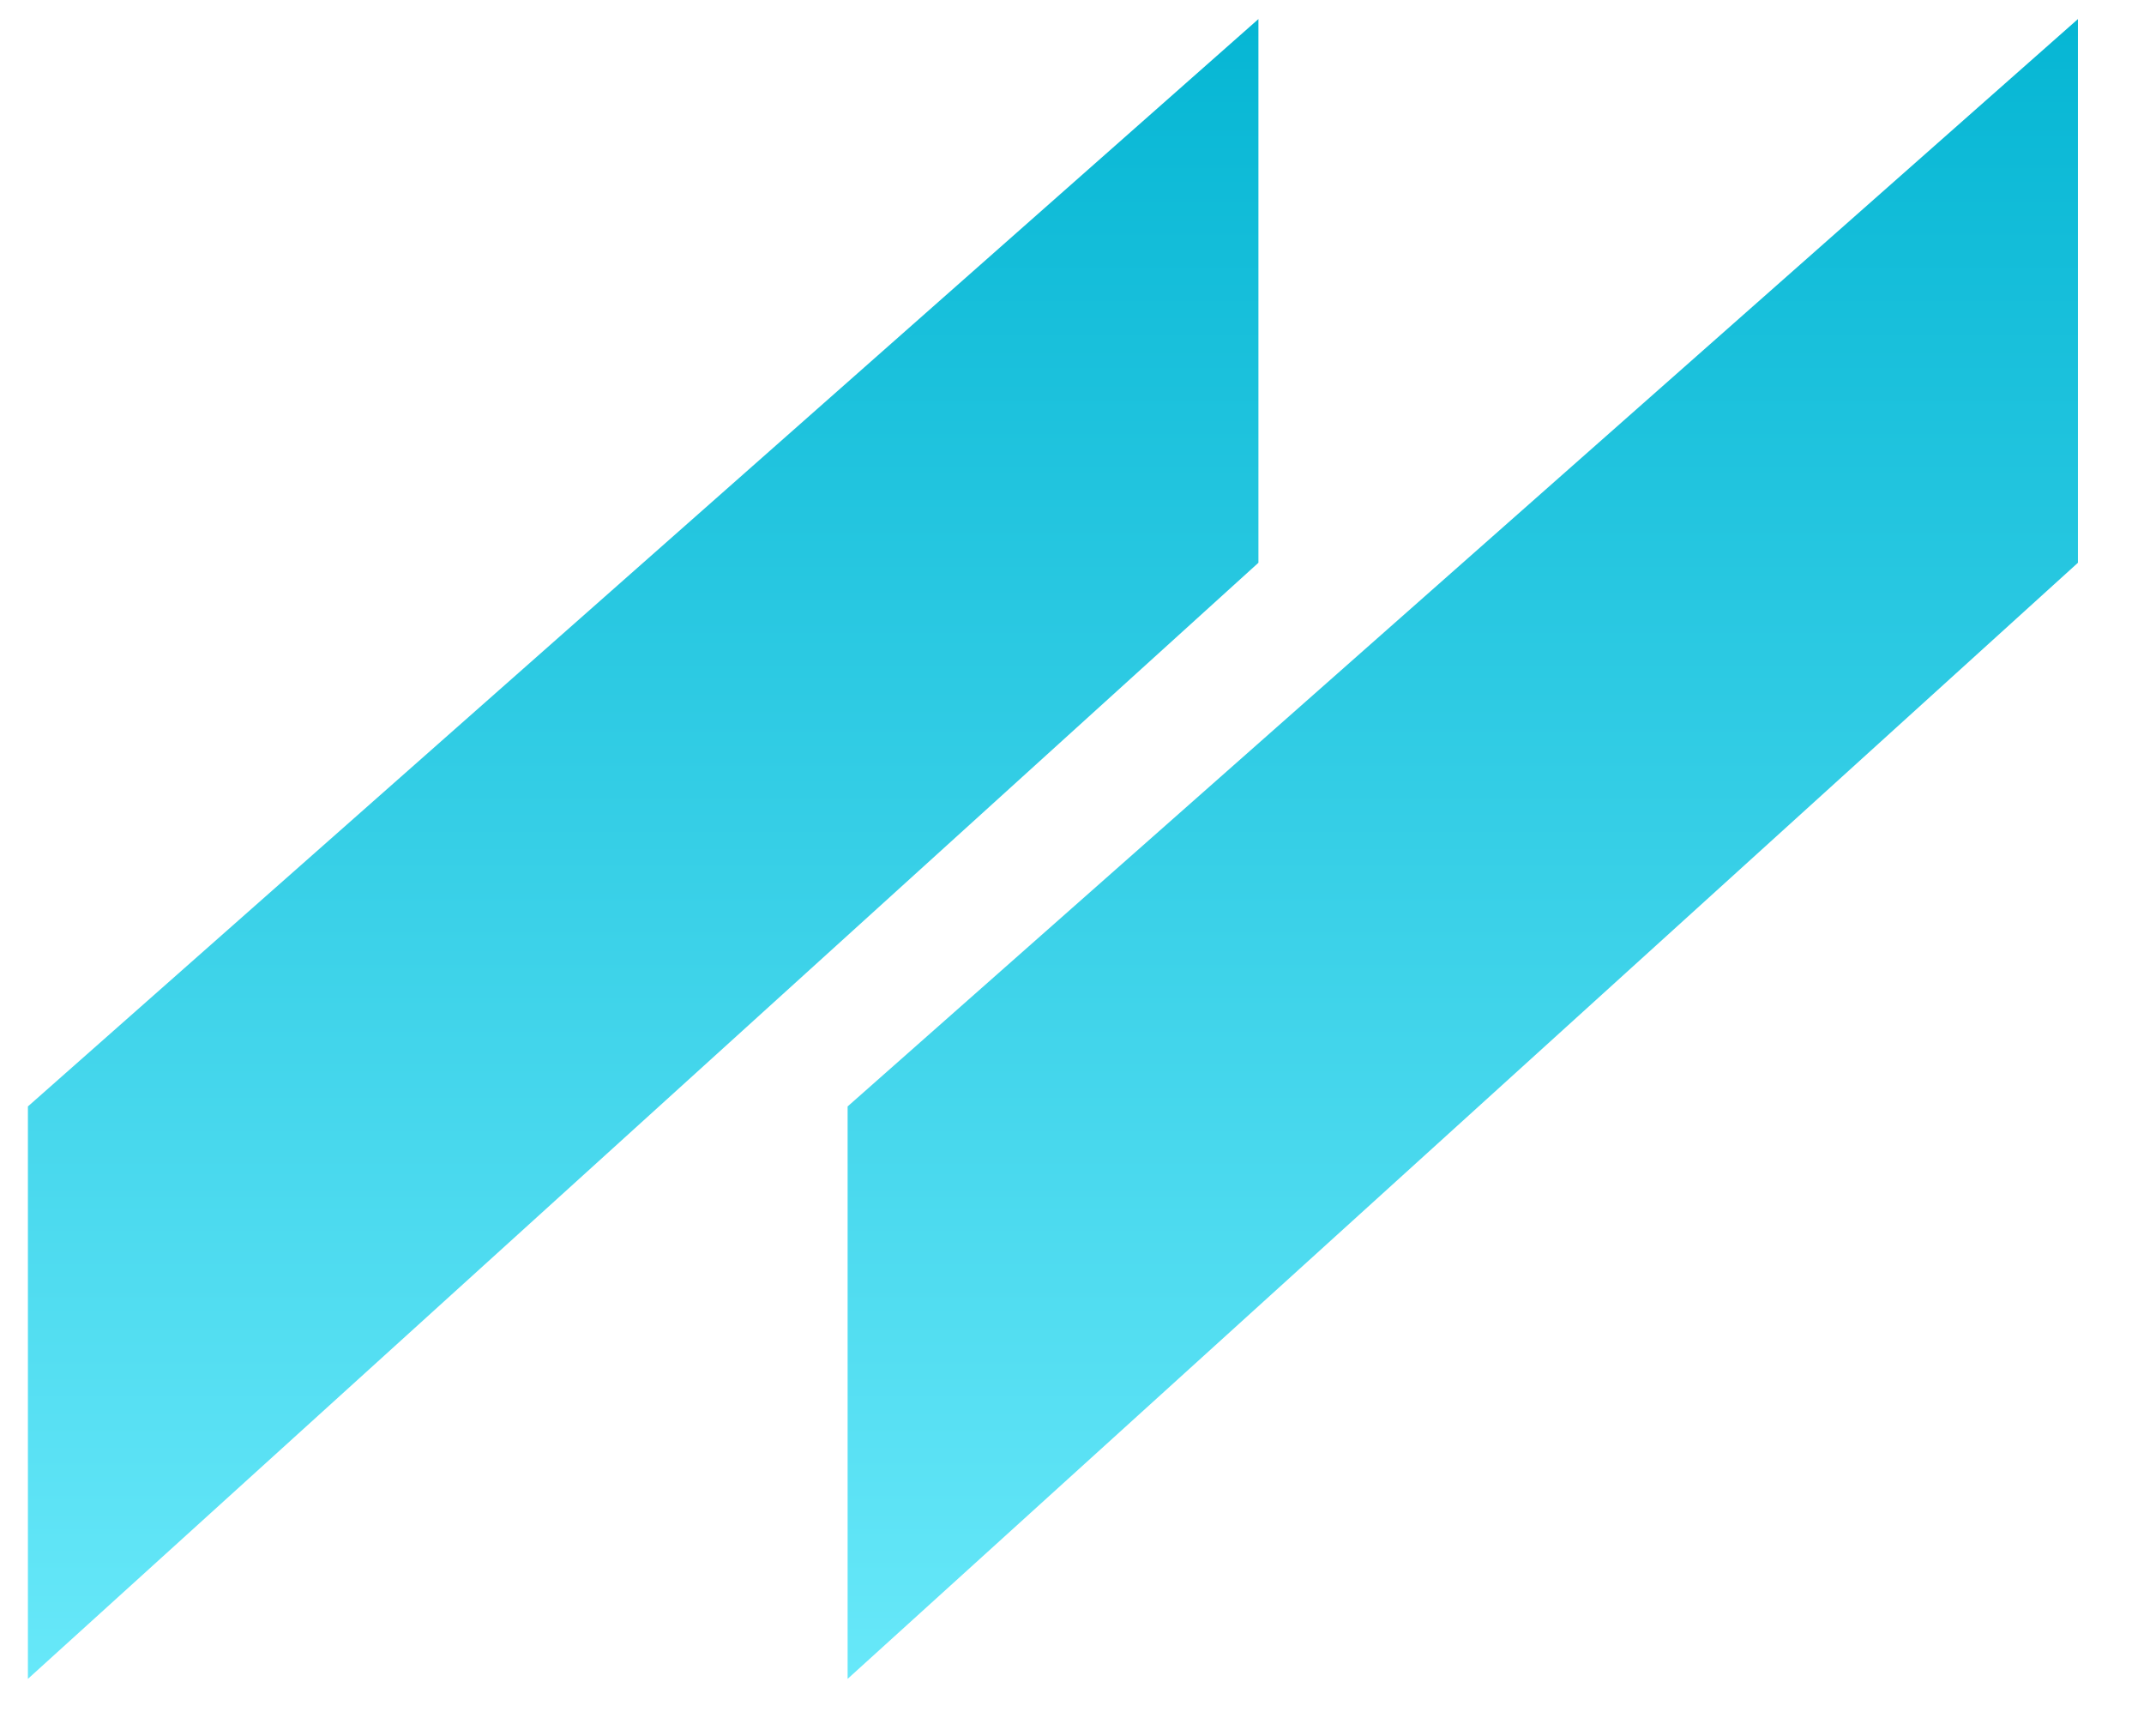
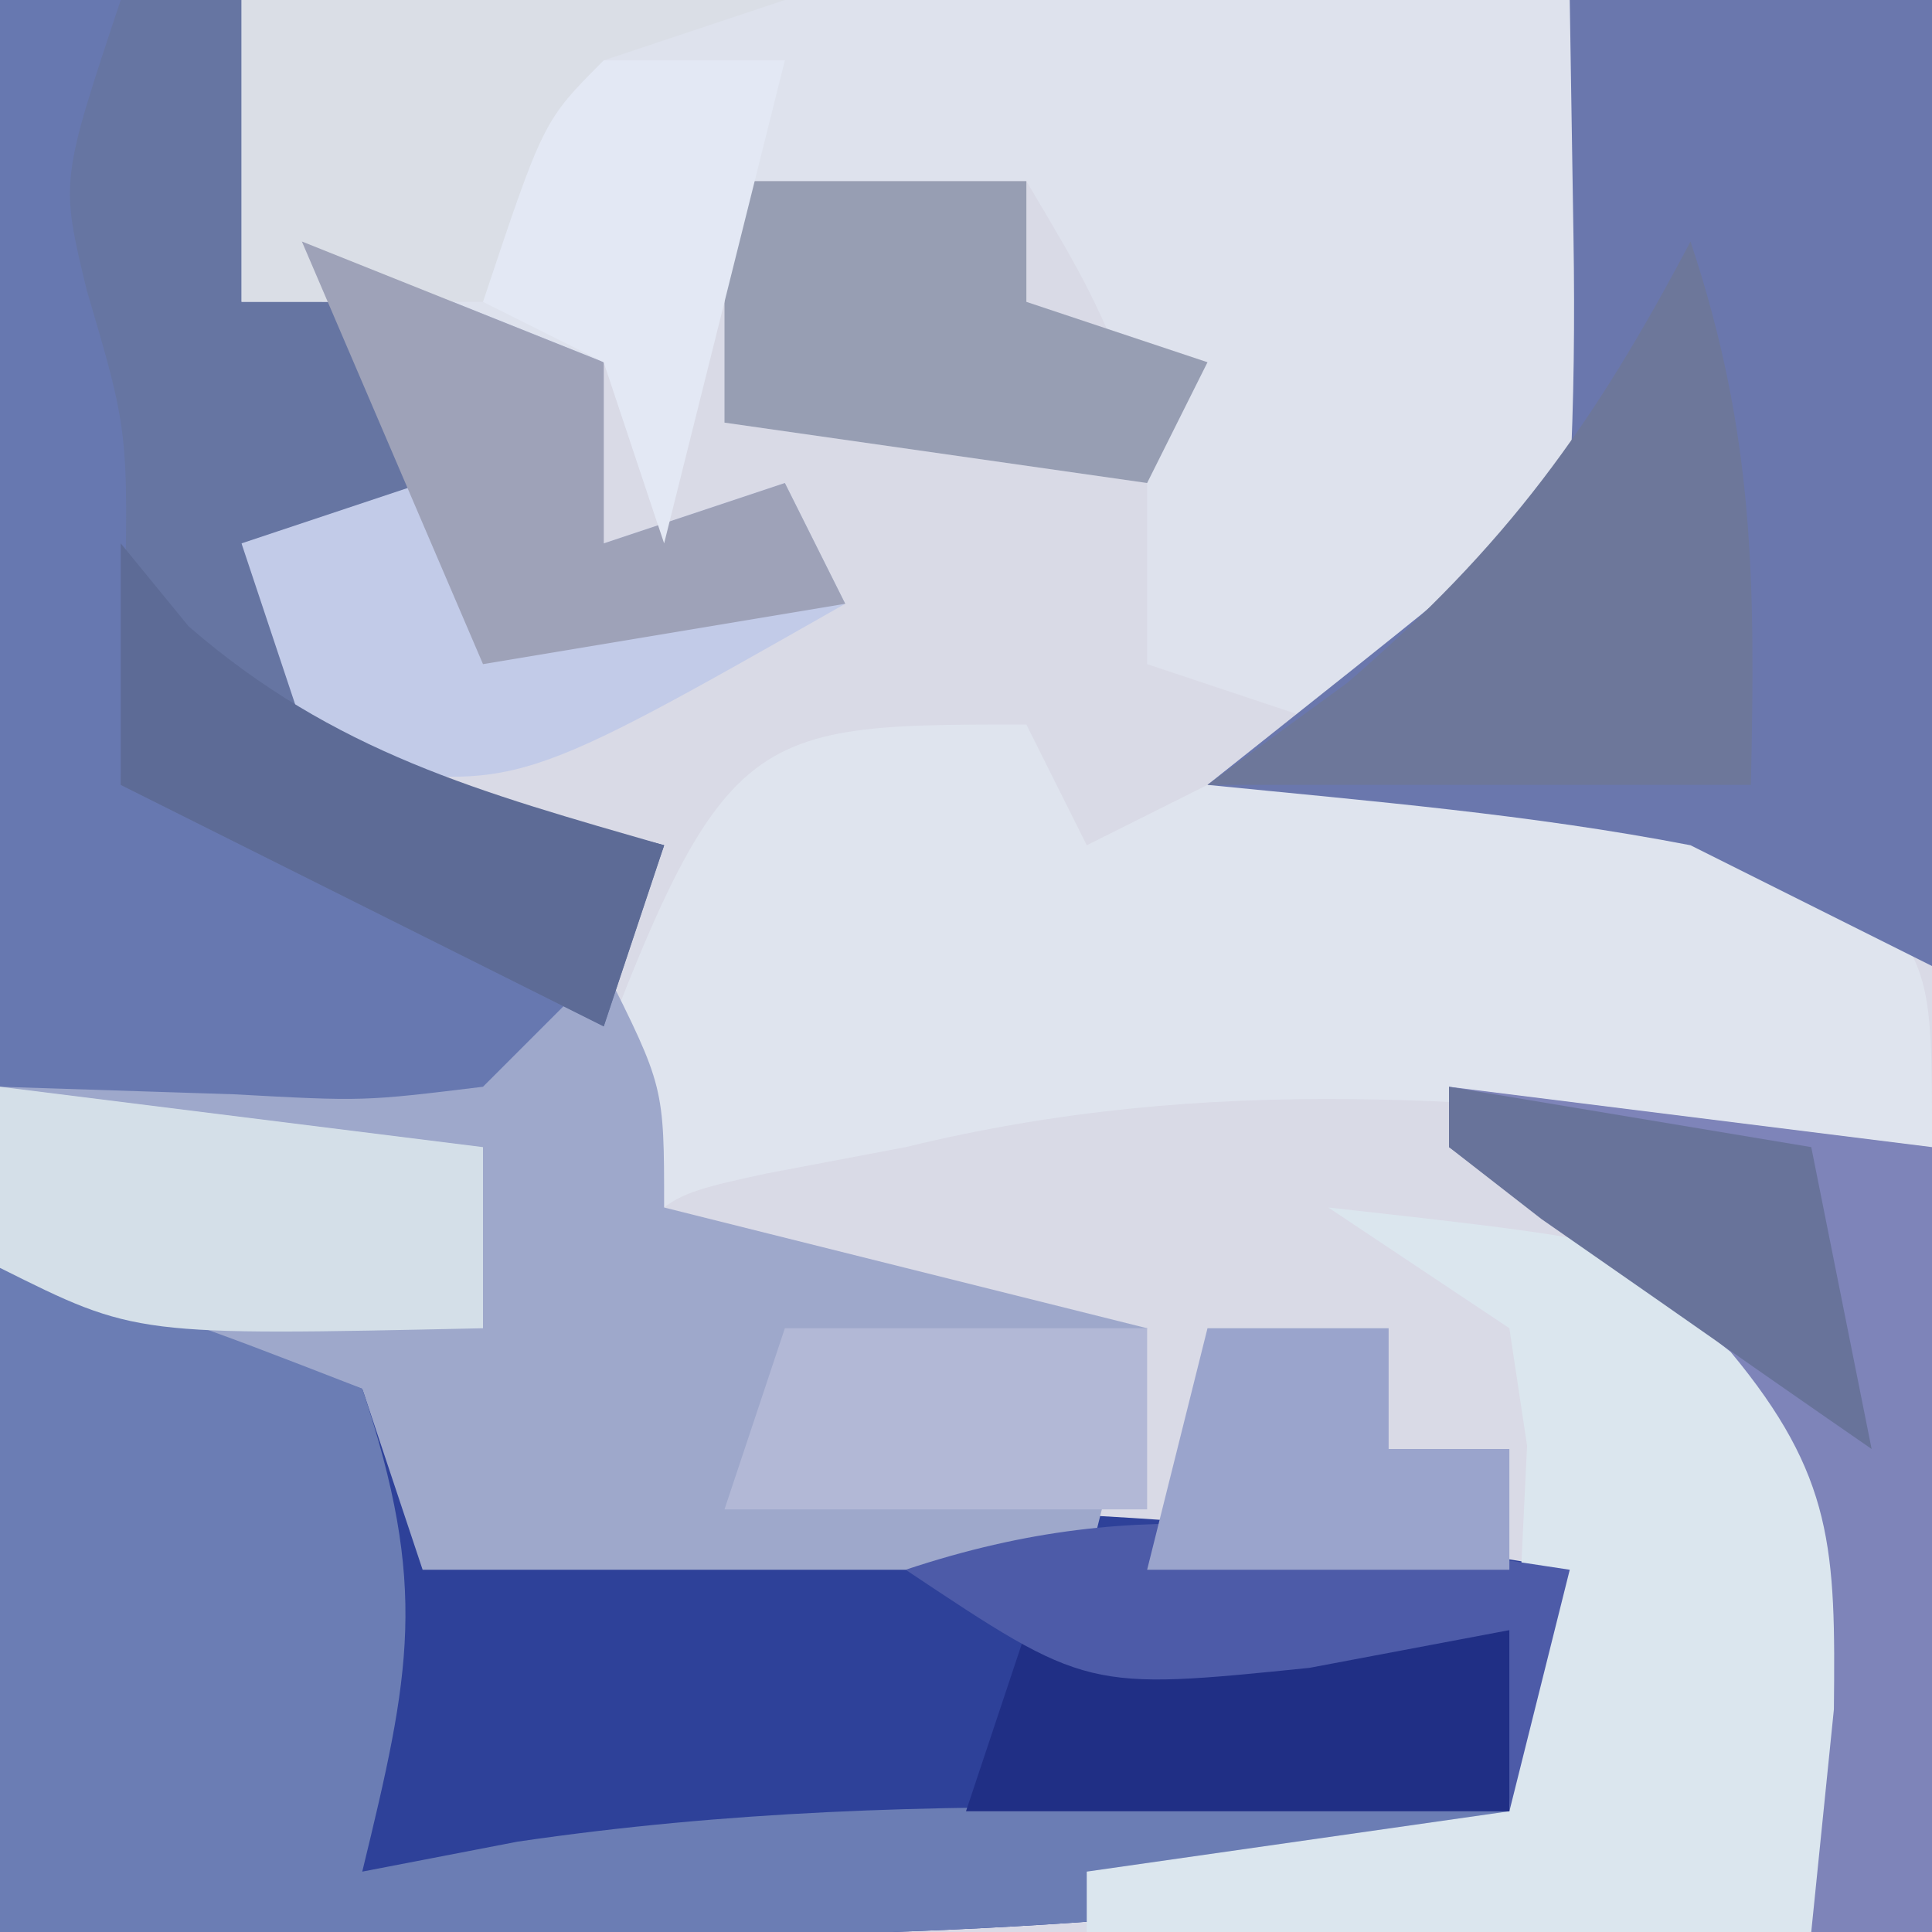
- <svg xmlns="http://www.w3.org/2000/svg" xmlns:xlink="http://www.w3.org/1999/xlink" version="1.1" preserveAspectRatio="xMidYMid meet" viewBox="344.564 330.278 111.737 91.218" width="53.87" height="43.61">
-   <defs>
-     <path d="M453.3 331.28L453.3 359.85L388.64 418.5L388.64 388.42L453.3 331.28Z" id="aFZf6T5ED" />
-     <linearGradient id="gradientb2ThqnP5Op" gradientUnits="userSpaceOnUse" x1="420.97" y1="331.28" x2="420.97" y2="418.5">
-       <stop style="stop-color: #06b6d4;stop-opacity: 1" offset="0%" />
-       <stop style="stop-color: #67e8f9;stop-opacity: 1" offset="100%" />
-     </linearGradient>
-     <path d="M410.23 331.28L410.23 359.85L345.56 418.5L345.56 388.42L410.23 331.28Z" id="a9fehgwfM" />
-     <linearGradient id="gradientk1wNV9Ostb" gradientUnits="userSpaceOnUse" x1="377.89" y1="331.28" x2="377.89" y2="418.5">
-       <stop style="stop-color: #06b6d4;stop-opacity: 1" offset="0%" />
-       <stop style="stop-color: #67e8f9;stop-opacity: 1" offset="100%" />
-     </linearGradient>
-   </defs>
-   <g>
-     <g>
-       <use xlink:href="#aFZf6T5ED" opacity="1" fill="url(#gradientb2ThqnP5Op)" />
-     </g>
-     <g>
-       <use xlink:href="#a9fehgwfM" opacity="1" fill="url(#gradientk1wNV9Ostb)" />
-     </g>
-   </g>
+ <svg xmlns="http://www.w3.org/2000/svg" version="1.1" width="32" height="32">
+   <path d="M0 0 C10.56 0 21.12 0 32 0 C32 10.56 32 21.12 32 32 C21.44 32 10.88 32 0 32 C0 21.44 0 10.88 0 0 Z " fill="#D9DAE6" transform="translate(0,0)" />
+   <path d="M0 0 C2.02 0.602 4.021 1.273 6 2 C6.33 2.66 6.66 3.32 7 4 C8.178 3.983 8.178 3.983 9.379 3.965 C15.037 3.916 20.429 3.987 26 5 C25.67 6.65 25.34 8.3 25 10 C19.473 10.942 14.162 11.121 8.562 11.062 C7.736 11.058 6.909 11.053 6.057 11.049 C4.038 11.037 2.019 11.019 0 11 C0 7.37 0 3.74 0 0 Z " fill="#2E4199" transform="translate(0,21)" />
+   <path d="M0 0 C7.26 0 14.52 0 22 0 C23.437 2.875 23.382 4.819 23 8 C20.688 10.438 20.688 10.438 18 12 C17.01 11.67 16.02 11.34 15 11 C15 9.68 15 8.36 15 7 C14.067 4.799 14.067 4.799 13 3 C11.35 3 9.7 3 8 3 C7.67 4.98 7.34 6.96 7 9 C6.67 8.01 6.34 7.02 6 6 C3.03 5.505 3.03 5.505 0 5 C0 3.35 0 1.7 0 0 Z " fill="#DEE2ED" transform="translate(4,0)" />
+   <path d="M0 0 C1.32 0 2.64 0 4 0 C4 1.65 4 3.3 4 5 C4.66 5 5.32 5 6 5 C6.33 5.99 6.66 6.98 7 8 C6.01 8.33 5.02 8.66 4 9 C4.33 9.99 4.66 10.98 5 12 C8.008 13.225 8.008 13.225 11 14 C10.312 15.938 10.312 15.938 9 18 C5.375 19.24 3.828 18.957 0 18 C0 12.06 0 6.12 0 0 Z " fill="#6778B0" transform="translate(0,0)" />
+   <path d="M0 0 C0.33 0.66 0.66 1.32 1 2 C1.66 1.67 2.32 1.34 3 1 C10.124 0.54 10.124 0.54 13.5 2.312 C15 4 15 4 15 7 C14.276 6.916 13.551 6.832 12.805 6.746 C7.661 6.204 3.083 5.76 -2 7 C-3.145 7.217 -3.145 7.217 -4.312 7.438 C-6.221 7.853 -6.221 7.853 -7 10 C-7.33 9.34 -7.66 8.68 -8 8 C-5.053 0 -5.053 0 0 0 Z " fill="#DFE4EE" transform="translate(17,12)" />
+   <path d="M0 0 C1 2 1 2 1 4 C1.577 4.144 2.155 4.289 2.75 4.438 C4.833 4.958 6.917 5.479 9 6 C8.67 7.32 8.34 8.64 8 10 C4.37 10 0.74 10 -3 10 C-3.33 9.01 -3.66 8.02 -4 7 C-5.936 6.328 -5.936 6.328 -8 6 C-8.66 5.67 -9.32 5.34 -10 5 C-10 4.01 -10 3.02 -10 2 C-8.721 2.041 -7.442 2.083 -6.125 2.125 C-3.981 2.242 -3.981 2.242 -2 2 C-1.34 1.34 -0.68 0.68 0 0 Z " fill="#9EA8CB" transform="translate(10,16)" />
+   <path d="M0 0 C1.98 0 3.96 0 6 0 C6 5.28 6 10.56 6 16 C4.68 15.34 3.36 14.68 2 14 C-0.664 13.485 -3.295 13.271 -6 13 C-5.196 12.361 -4.391 11.721 -3.562 11.062 C-1.725 9.594 -1.725 9.594 0 8 C0.071 6.648 0.084 5.292 0.062 3.938 C0.042 2.638 0.021 1.339 0 0 Z " fill="#6A77AD" transform="translate(26,0)" />
+   <path d="M0 0 C2.938 0.812 2.938 0.812 6 2 C7.097 5.29 6.8 6.713 6 10 C6.848 9.836 7.696 9.673 8.57 9.504 C12.065 8.991 15.346 8.901 18.875 8.938 C20.027 8.947 21.18 8.956 22.367 8.965 C23.236 8.976 24.105 8.988 25 9 C25 9.33 25 9.66 25 10 C19.473 10.942 14.162 11.121 8.562 11.062 C7.736 11.058 6.909 11.053 6.057 11.049 C4.038 11.037 2.019 11.019 0 11 C0 7.37 0 3.74 0 0 Z " fill="#6B7DB4" transform="translate(0,21)" />
+   <path d="M0 0 C5.362 0.596 5.362 0.596 7.875 2.188 C9.519 4.836 9.26 6.949 9 10 C8.67 10.66 8.34 11.32 8 12 C4.04 12 0.08 12 -4 12 C-4 11.67 -4 11.34 -4 11 C-0.535 10.505 -0.535 10.505 3 10 C3.062 8.721 3.124 7.442 3.188 6.125 C3.222 5.406 3.257 4.686 3.293 3.945 C3.196 3.303 3.1 2.661 3 2 C2.01 1.34 1.02 0.68 0 0 Z " fill="#DBE6EE" transform="translate(22,20)" />
+   <path d="M0 0 C2.475 0.99 2.475 0.99 5 2 C5 2.99 5 3.98 5 5 C5.99 4.67 6.98 4.34 8 4 C8.33 4.66 8.66 5.32 9 6 C3.585 9.077 3.585 9.077 0.625 8.688 C0.089 8.461 -0.448 8.234 -1 8 C-1 6.68 -1 5.36 -1 4 C-0.34 3.67 0.32 3.34 1 3 C0.67 2.01 0.34 1.02 0 0 Z " fill="#C2CBE8" transform="translate(5,4)" />
+   <path d="M0 0 C0.66 0 1.32 0 2 0 C2 1.65 2 3.3 2 5 C2.66 5 3.32 5 4 5 C4.33 5.99 4.66 6.98 5 8 C4.01 8.33 3.02 8.66 2 9 C2.33 9.99 2.66 10.98 3 12 C6.008 13.225 6.008 13.225 9 14 C8.67 14.99 8.34 15.98 8 17 C5.36 15.68 2.72 14.36 0 13 C0.021 12.092 0.041 11.185 0.062 10.25 C0.128 7.148 0.128 7.148 -0.562 4.812 C-1 3 -1 3 0 0 Z " fill="#6675A2" transform="translate(2,0)" />
+   <path d="M0 0 C2.64 0.33 5.28 0.66 8 1 C8 5.29 8 9.58 8 14 C7.34 14 6.68 14 6 14 C6.186 12.175 6.186 12.175 6.375 10.312 C6.403 7.664 6.375 6.452 4.664 4.391 C3.162 3.192 1.584 2.089 0 1 C0 0.67 0 0.34 0 0 Z " fill="#7E84B9" transform="translate(24,18)" />
+   <path d="M0 0 C1.065 3.196 1.074 5.657 1 9 C-1.97 9 -4.94 9 -8 9 C-6.855 8.165 -6.855 8.165 -5.688 7.312 C-3.039 5.033 -1.617 3.064 0 0 Z " fill="#6D779A" transform="translate(28,4)" />
+   <path d="M0 0 C1.65 0 3.3 0 5 0 C5 0.66 5 1.32 5 2 C5.99 2.33 6.98 2.66 8 3 C7.67 3.66 7.34 4.32 7 5 C4.69 4.67 2.38 4.34 0 4 C0 2.68 0 1.36 0 0 Z " fill="#979EB3" transform="translate(12,3)" />
+   <path d="M0 0 C2.97 0 5.94 0 9 0 C8.01 0.33 7.02 0.66 6 1 C5.267 3.015 5.267 3.015 5 5 C3.35 5 1.7 5 0 5 C0 3.35 0 1.7 0 0 Z " fill="#DADEE6" transform="translate(4,0)" />
+   <path d="M0 0 C2.64 0.33 5.28 0.66 8 1 C8 1.99 8 2.98 8 4 C2.25 4.125 2.25 4.125 0 3 C0 2.01 0 1.02 0 0 Z " fill="#D4DFE8" transform="translate(0,18)" />
+   <path d="M0 0 C2.64 0 5.28 0 8 0 C8 0.99 8 1.98 8 3 C5.03 3 2.06 3 -1 3 C-0.67 2.01 -0.34 1.02 0 0 Z " fill="#202F85" transform="translate(17,27)" />
+   <path d="M0 0 C2.475 0.99 2.475 0.99 5 2 C5 2.99 5 3.98 5 5 C5.99 4.67 6.98 4.34 8 4 C8.33 4.66 8.66 5.32 9 6 C7.02 6.33 5.04 6.66 3 7 C2.01 4.69 1.02 2.38 0 0 Z " fill="#9EA2B8" transform="translate(5,4)" />
+   <path d="M0 0 C0.99 0 1.98 0 3 0 C2.34 2.64 1.68 5.28 1 8 C0.67 7.01 0.34 6.02 0 5 C-0.66 4.67 -1.32 4.34 -2 4 C-1 1 -1 1 0 0 Z " fill="#E3E8F4" transform="translate(10,1)" />
+   <path d="M0 0 C1.98 0 3.96 0 6 0 C6 0.99 6 1.98 6 3 C3.69 3 1.38 3 -1 3 C-0.67 2.01 -0.34 1.02 0 0 Z " fill="#B2B8D6" transform="translate(13,22)" />
+   <path d="M0 0 C0.371 0.454 0.743 0.907 1.125 1.375 C3.543 3.47 5.954 4.12 9 5 C8.67 5.99 8.34 6.98 8 8 C5.36 6.68 2.72 5.36 0 4 C0 2.68 0 1.36 0 0 Z " fill="#5D6B96" transform="translate(2,9)" />
+   <path d="M0 0 C2.97 0.495 2.97 0.495 6 1 C6.33 2.65 6.66 4.3 7 6 C5.831 5.192 4.664 4.378 3.5 3.562 C2.85 3.11 2.201 2.658 1.531 2.191 C1.026 1.798 0.521 1.405 0 1 C0 0.67 0 0.34 0 0 Z " fill="#68739A" transform="translate(24,18)" />
+   <path d="M0 0 C-0.33 1.32 -0.66 2.64 -1 4 C-1 3.01 -1 2.02 -1 1 C-2.64 1.309 -2.64 1.309 -4.312 1.625 C-8 2 -8 2 -11 0 C-6.95 -1.35 -4.208 -0.621 0 0 Z " fill="#4D5BA8" transform="translate(26,26)" />
+   <path d="M0 0 C0.99 0 1.98 0 3 0 C3 0.66 3 1.32 3 2 C3.66 2 4.32 2 5 2 C5 2.66 5 3.32 5 4 C3.02 4 1.04 4 -1 4 C-0.67 2.68 -0.34 1.36 0 0 Z " fill="#9AA4CC" transform="translate(20,22)" />
</svg>
